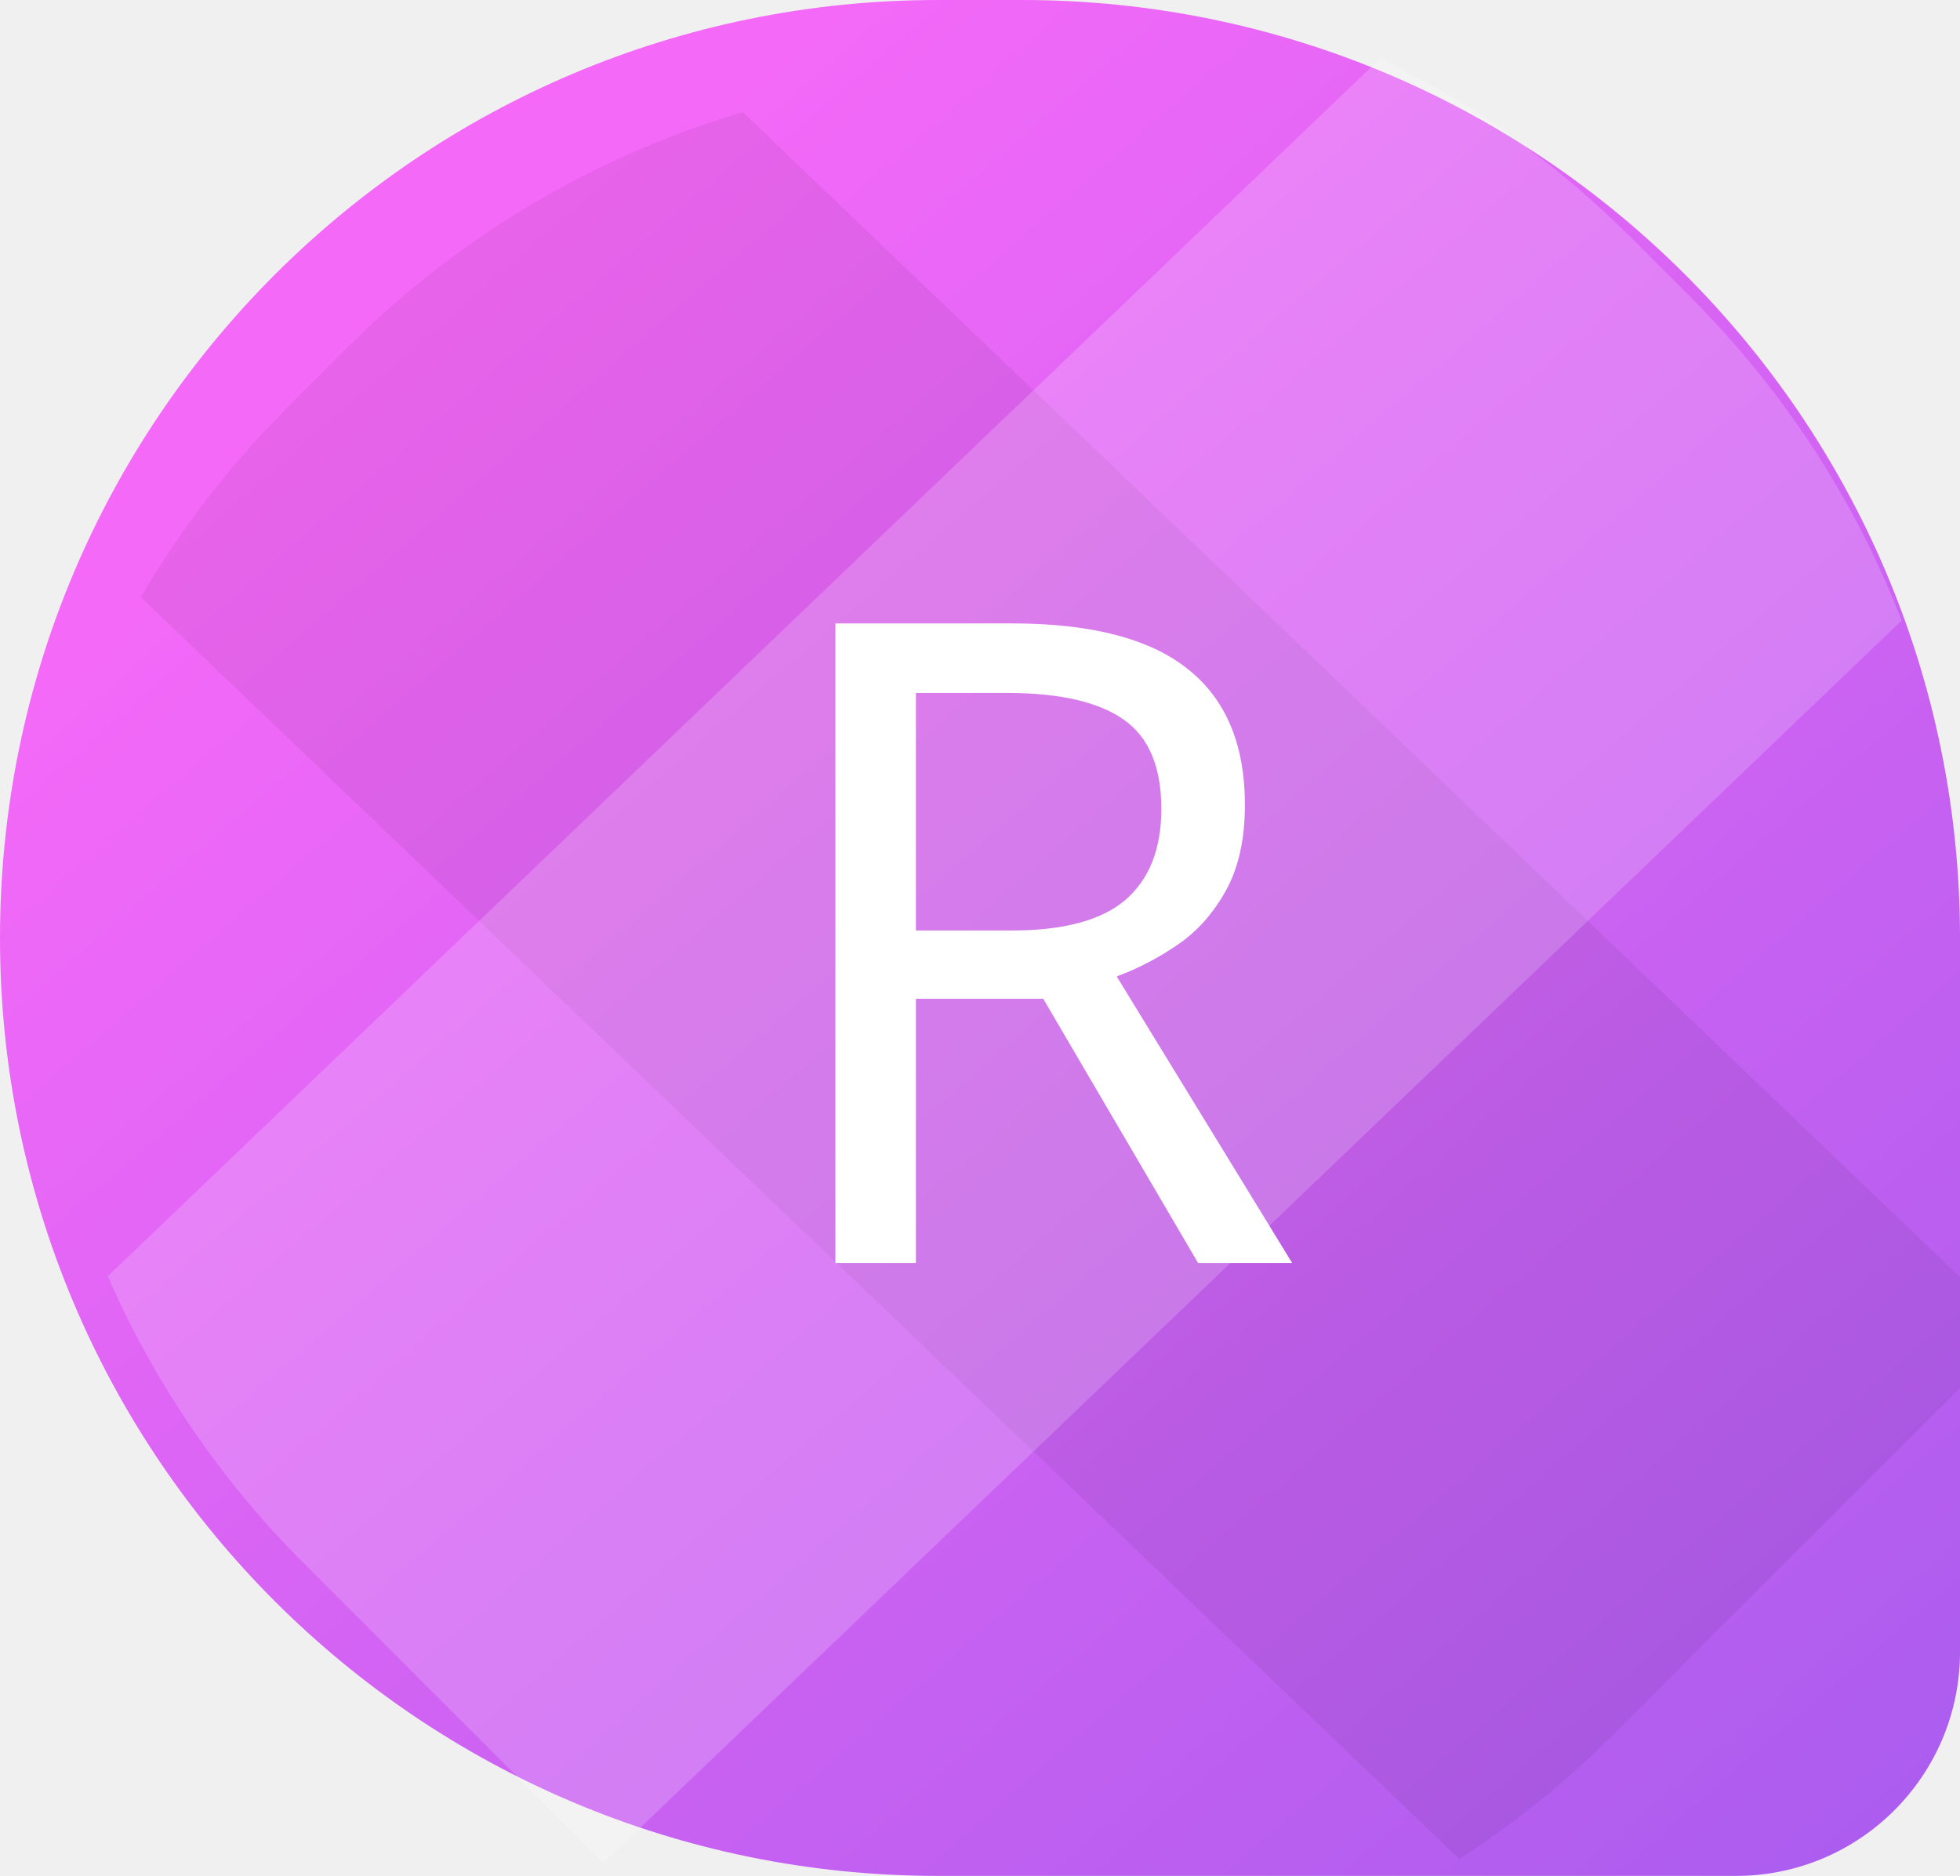
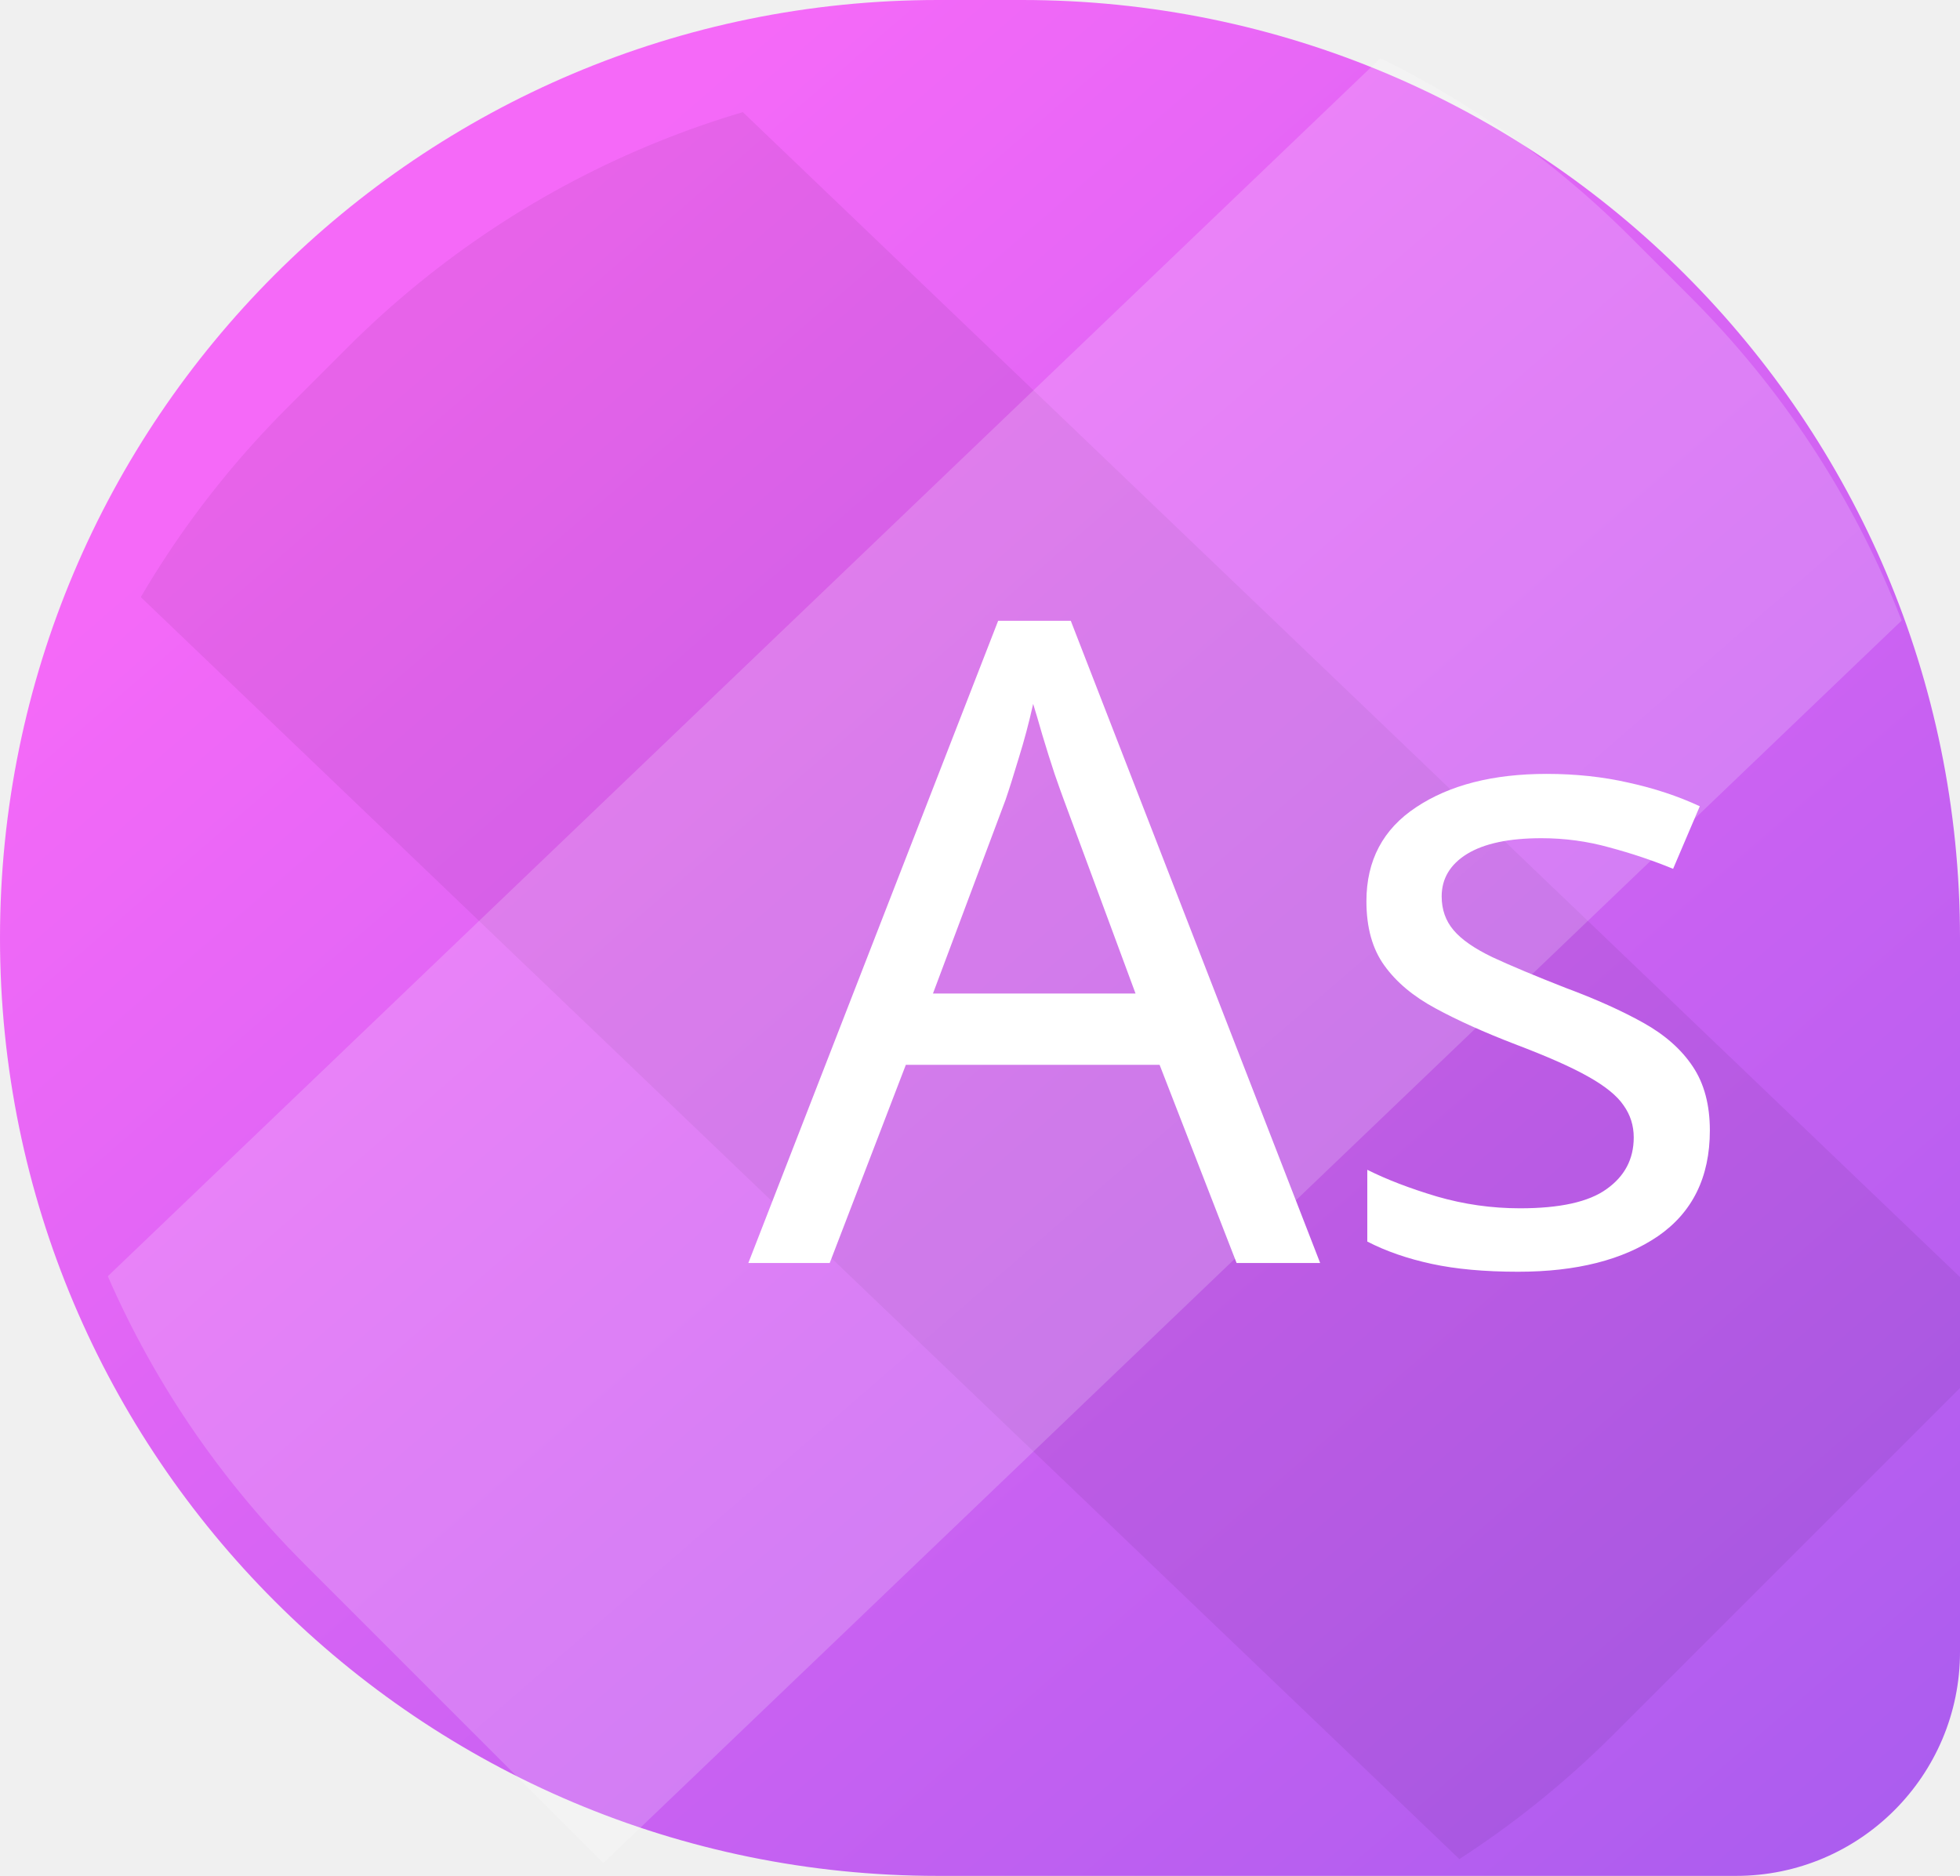
<svg xmlns="http://www.w3.org/2000/svg" xmlns:xlink="http://www.w3.org/1999/xlink" width="70px" height="67px" viewBox="0 0 70 67" version="1.1">
  <defs>
    <linearGradient x1="100%" y1="100%" x2="23.996%" y2="15.603%" id="linearGradient-1">
      <stop stop-color="#A85CEE" offset="0%" />
      <stop stop-color="#F569F8" offset="100%" />
    </linearGradient>
    <path d="M33.5,0 L36.5,0 C55.002,-3.3986776e-15 70,14.998 70,33.5 L70,59 C70,63.418 66.418,67 62,67 L33.5,67 C14.998,67 2.26578507e-15,52.002 0,33.5 L0,33.5 C-2.26578507e-15,14.998 14.998,3.3986776e-15 33.5,0 Z" id="path-2" />
  </defs>
  <g id="Main-Files" stroke="none" stroke-width="1" fill="none" fill-rule="evenodd">
    <g id="02_index-SEO" transform="translate(-91, -51)">
      <g id="Header" transform="translate(91, 51)">
        <g id="Logo-1">
          <g id="Logo">
            <mask id="mask-3" fill="white">
              <use xlink:href="#path-2" />
            </mask>
            <use id="Mask" fill="url(#linearGradient-1)" xlink:href="#path-2" />
            <path d="M31.067,-8.426 L46.459,-8.089 C49.669,-8.019 52.255,-5.433 52.326,-2.222 L53.972,72.951 C54.044,76.264 51.418,79.008 48.105,79.081 C48.017,79.083 47.929,79.083 47.842,79.081 L32.451,78.744 C29.24,78.674 26.654,76.087 26.583,72.877 L24.937,-2.296 C24.865,-5.609 27.492,-8.354 30.804,-8.426 C30.892,-8.428 30.98,-8.428 31.067,-8.426 Z" id="Rectangle-7" fill="#000000" opacity="0.06" mask="url(#mask-3)" transform="translate(39.45455, 35.32727) rotate(-45) translate(-39.45455, -35.32727) " />
            <path d="M28.632,-9.308 L44.024,-9.645 C47.337,-9.717 50.081,-7.09 50.154,-3.777 C50.156,-3.69 50.156,-3.602 50.154,-3.515 L48.508,71.659 C48.437,74.869 45.851,77.455 42.64,77.526 L27.249,77.863 C23.936,77.935 21.192,75.308 21.119,71.996 C21.117,71.908 21.117,71.82 21.119,71.733 L22.765,-3.44 C22.835,-6.651 25.422,-9.237 28.632,-9.308 Z" id="Rectangle-7" fill="#FFFFFF" opacity="0.18" mask="url(#mask-3)" transform="translate(35.63636, 34.10909) rotate(45) translate(-35.63636, -34.10909) " />
            <text id="R" mask="url(#mask-3)" font-family="Phosphate-Solid, Phosphate" font-size="32" font-weight="normal" fill="#FFFFFF">
-               <tspan x="26.727" y="45.109">R</tspan>
+               <tspan x="26.727" y="45.109">As</tspan>
            </text>
          </g>
        </g>
      </g>
    </g>
  </g>
</svg>
